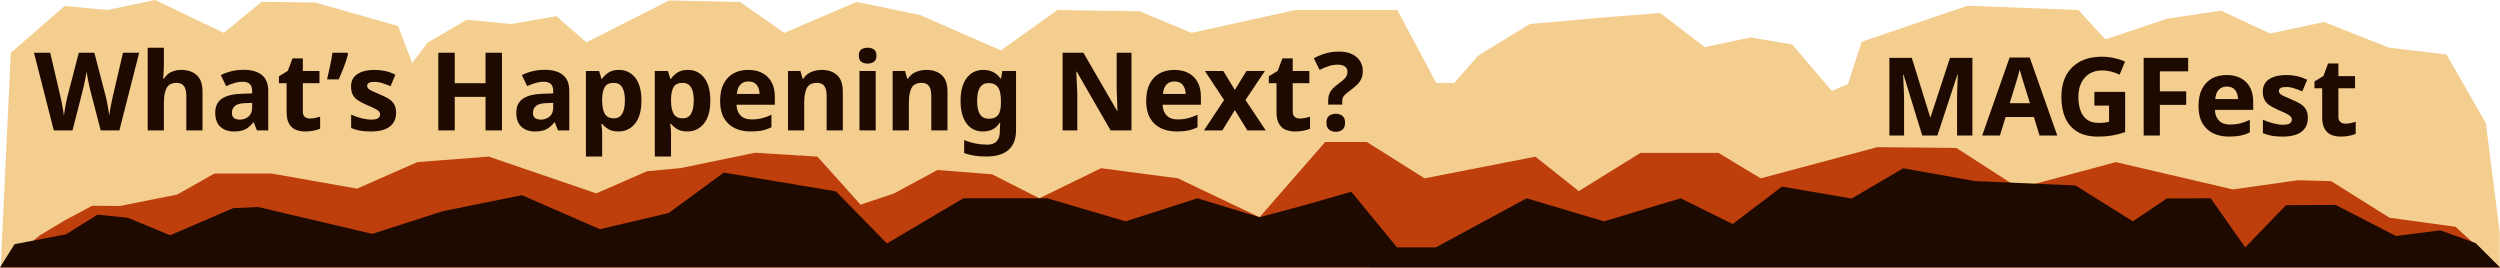
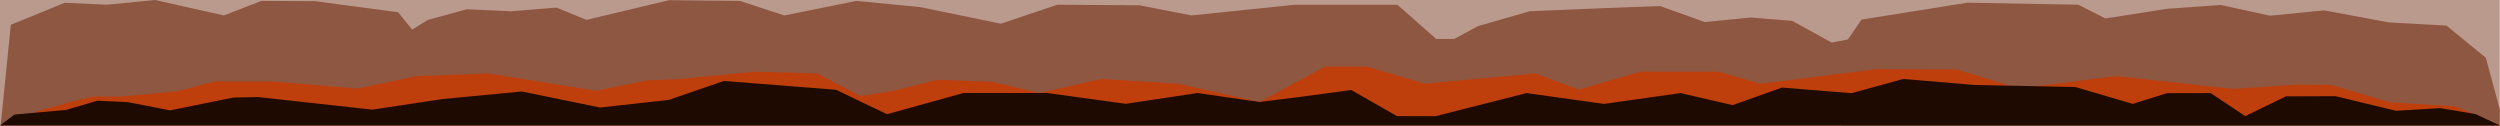
- <svg xmlns="http://www.w3.org/2000/svg" viewBox="0 0 1953.07 208.91">
+ <svg xmlns="http://www.w3.org/2000/svg" viewBox="0 0 1953.07 98.03" preserveAspectRatio="none">
+   <g id="Layer_2" data-name="Layer 2">
+     <rect width="1952.9" height="98.03" fill="#bb9a8e" />
+   </g>
  <g id="Layer_3" data-name="Layer 3">
-     <path id="Path_3" data-name="Path 3" d="M.54,208.91,8.46,41.25,50.57,4.64l33,3.2L121.21,0l53.7,25.71L204.27,1.47l41.84.47L311,20.32l11,28.94,12.09-16,30.59-17.83,34.65,3.34,35.37-6.14,23.42,20.46L522.69.35l55.48,1.18,34.49,24.18L669.15,1.49l49.59,10.24L781.9,39.35,826.06,7.84l64.12.94,40.73,16.91,80.92-17.85h79.82l30.38,57h14.08l18.55-21.3,40.51-24.79,60.42-5.34,41.46-3.22,34.8,26.61,35.88-7.56,32.42,5.51L1431,71l12.7-5.35,10.69-33L1537,4.47l86.7,3.37,21.1,22.92,48-16.1,42.32-6.37,38.25,17.9,42.32-9,50.47,20,45.12,5.4L1942,96.16l10.9,85.65v27.1Z" fill="#f1c57b" opacity="0.85" style="isolation:isolate" />
-     <path id="Path_2" data-name="Path 2" d="M1953,208.91l-34.69-31.76-51.45-7-45.71-28.64-26.27-.68L1744.45,148,1653,126.65,1577.17,147l-48.82-31.43-61.81-.6-91,24.36-33.12-19.91h-60.81l-48.2,29.88-33.95-26.91-86.54,16.94-45.11-28.41h-32.54L984,169.72l-63.84-30.43-60-7.88-48.16,23.5-37-18.76-42.66-3.34-33.93,18.34-26.1,8.74-33.75-37.55-48.77-3-58.16,12-26.19,2.44-39.57,17.3L381.8,122.34l-55.68,4.27-47.18,20.76-66.75-11.8h-44.7L138.44,152,93.75,160.9,72,160.75,50.49,172.24,31.35,183.72,0,208.91Z" fill="#be3e0c" />
-     <path id="Path_1" data-name="Path 1" d="M0,208.91l11.36-18.16,40.3-7.7,24.48-15.38,23.8,2.49,33,13.63,49.27-21.21,19.55-.84,89.08,20.95,55-17.69,61.9-12.53,60.89,26.58,53.7-12.62,43.1-31.61,87.61,14.66,39.84,40.7,59.76-35.27h65.48l61.26,18,56.08-18L984,169.72l35.4-9.52,36.27-10.42,35.76,43.49h30.22l71-38.36,60.52,18,59.78-18L1353.63,175l38.5-29.24,54.4,9.33,40.33-23.64,55.88,10,78.7,3.45,44.79,28,26.59-17.86,34.24-.14,27,38.35,31.78-32.94,38.75-.25,47.29,24.3,34.57-4.42,27.64,10,19,19Z" fill="#1f0a02" />
-   </g>
-   <g id="Layer_2" data-name="Layer 2">
-     <text transform="translate(26.55 101.87)" font-size="85" fill="#1f0a02" font-family="Tahoma-Bold, Tahoma" font-weight="700">What’s Happening Next?</text>
-     <text transform="translate(1468.39 105.87)" font-size="85" fill="#1f0a02" font-family="Tahoma-Bold, Tahoma" font-weight="700">MAGFest</text>
+     <path id="Path_3" data-name="Path 3" d="M.54,98,8.46,19.36,50.57,2.18l33,1.5L121.21,0l53.7,12.07L204.27.69l41.84.22L311,9.54l11,13.58,12.09-7.52,30.59-8.37L399.36,8.8l35.37-2.88,23.42,9.6L522.69.16l55.48.56,34.49,11.35L669.15.7l49.59,4.81,63.16,13L826.06,3.68l64.12.44,40.73,7.93,80.92-8.37h79.82L1122,30.4h14.08l18.55-10,40.51-11.64,60.42-2.5,41.46-1.51,34.8,12.48,35.88-3.54,32.42,2.58,30.82,17,12.7-2.51,10.69-15.47L1537,2.1l86.7,1.58,21.1,10.75,48-7.55,42.32-3,38.25,8.4,42.32-4.2,50.47,9.4L1911.26,20,1942,45.12l10.9,40.2V98Z" fill="#8e5742" />
+     <path id="Path_2" data-name="Path 2" d="M1953,98l-34.69-14.9-51.45-3.28-45.71-13.44-26.27-.32-50.47,3.37-91.42-10L1577.17,69l-48.82-14.75-61.81-.28-91,11.43L1342.38,56h-60.81l-48.2,14-33.95-12.63-86.54,8L1067.77,52h-32.54L984,79.64,920.11,65.36l-60-3.7-48.16,11-37-8.8-42.66-1.57-33.93,8.61L672.18,75,638.43,57.41,589.66,56,531.5,61.66l-26.19,1.15-39.57,8.12L381.8,57.41l-55.68,2-47.18,9.74-66.75-5.53h-44.7l-29.05,7.69L93.75,75.5,72,75.43,50.49,80.82,31.35,86.21,0,98Z" fill="#be3e0c" />
+     <path id="Path_1" data-name="Path 1" d="M0,98l11.36-8.52,40.3-3.61,24.48-7.22,23.8,1.17,33,6.4,49.27-10,19.55-.39,89.08,9.83,55-8.3,61.9-5.88L468.68,84l53.7-5.92,43.1-14.83,87.61,6.88,39.84,19.09,59.76-16.55h65.48l61.26,8.45,56.08-8.45,48.44,7,35.4-4.46,36.27-4.9,35.76,20.41h30.22l71-18,60.52,8.45,59.78-8.45,40.71,9.41,38.5-13.72,54.4,4.38,40.33-11.1,55.88,4.71,78.7,1.62,44.79,13.15,26.59-8.38,34.24-.07,27,18,31.78-15.46,38.75-.12,47.29,11.41,34.57-2.08,27.64,4.69,19,8.9Z" fill="#1f0a02" />
  </g>
</svg>
